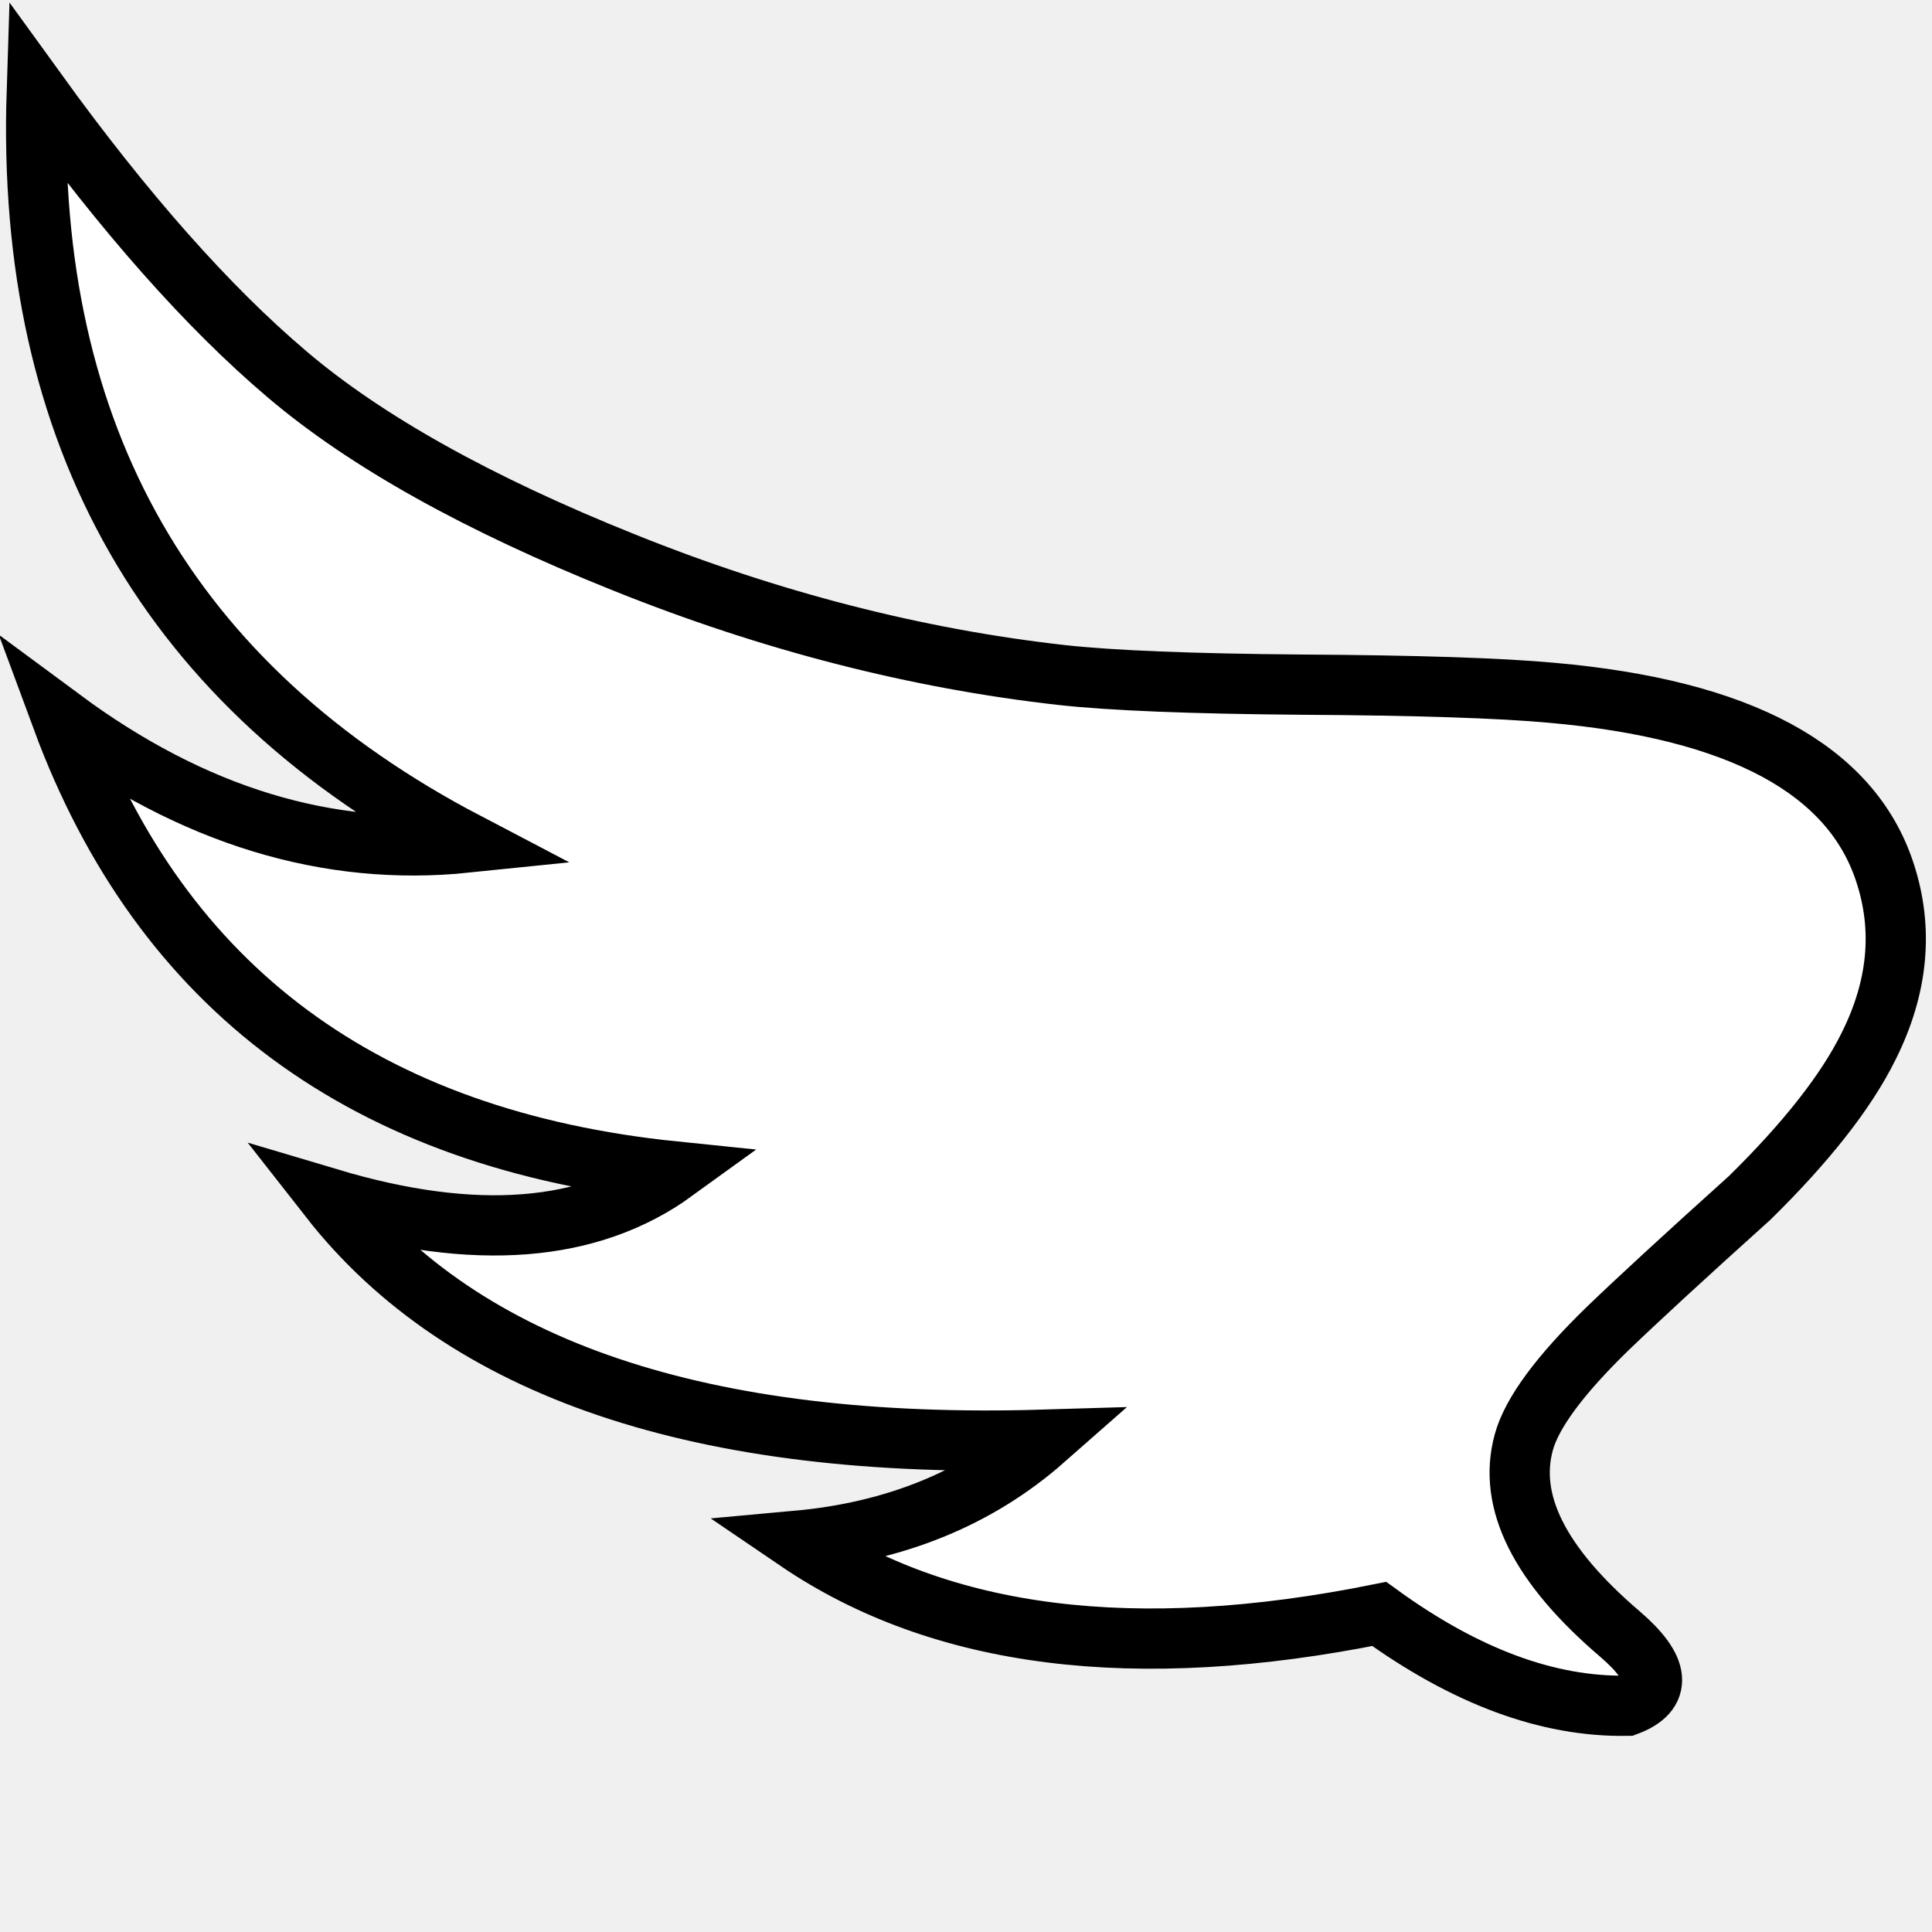
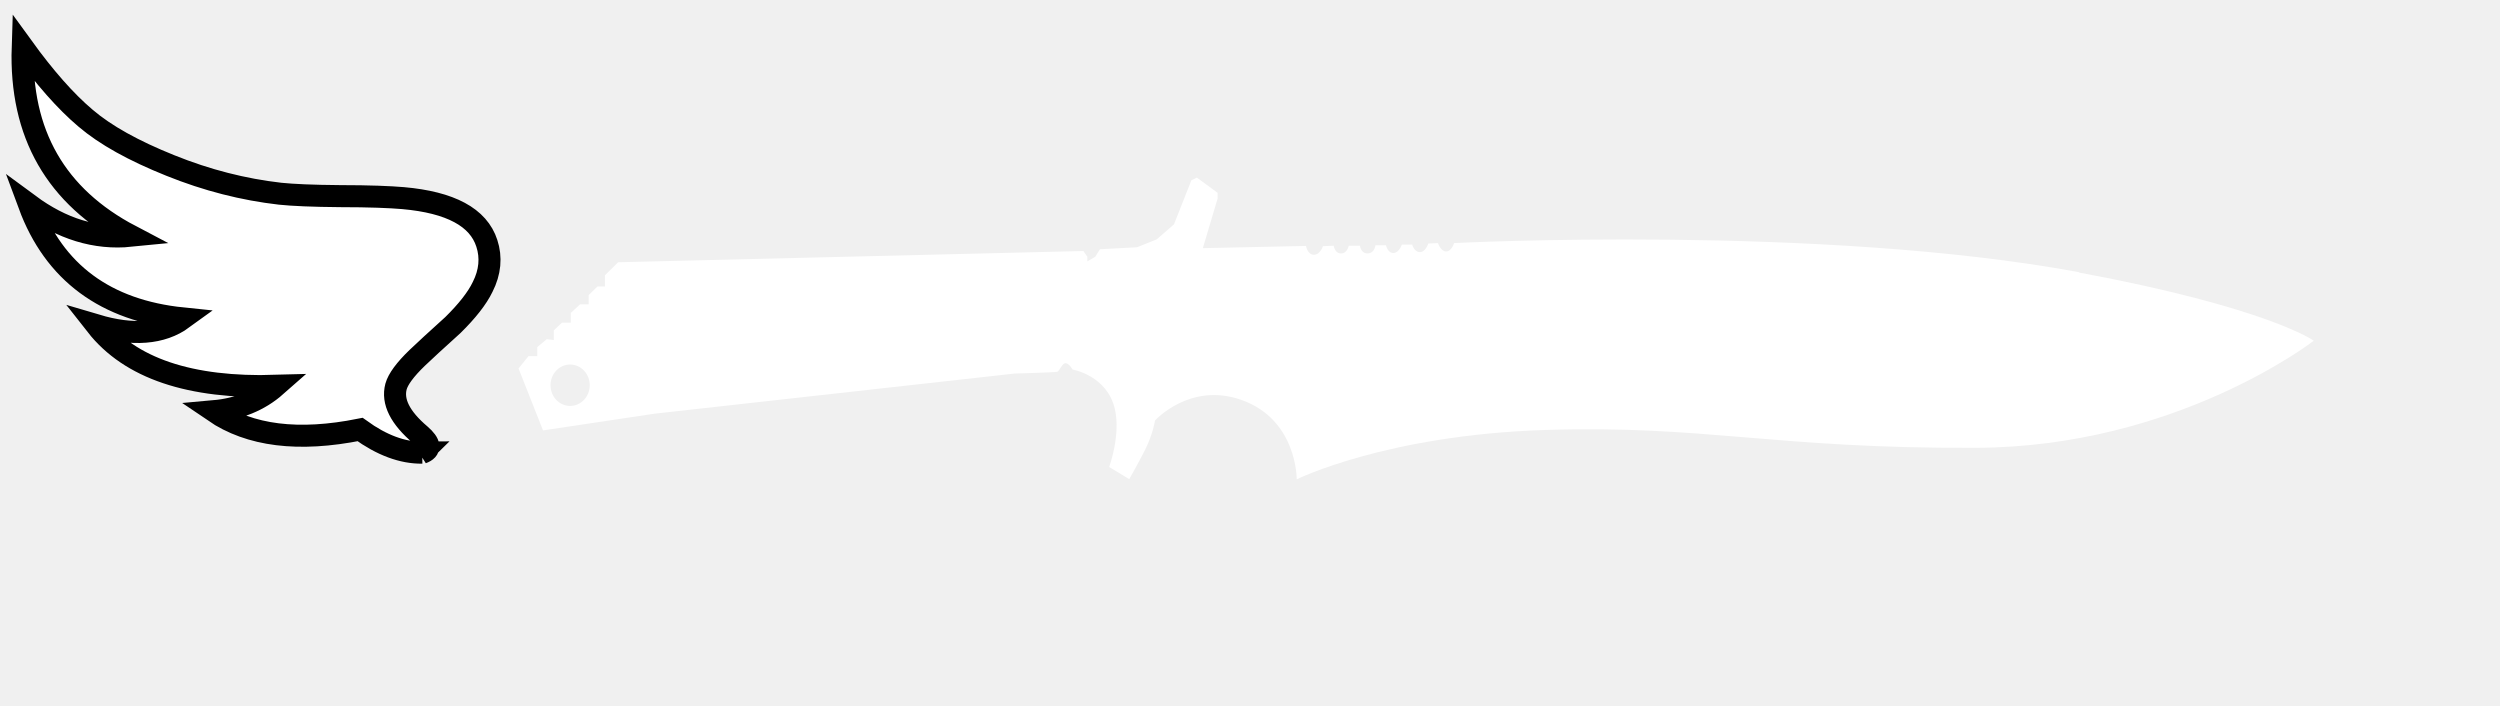
- <svg xmlns="http://www.w3.org/2000/svg" version="1.1" id="Layer_1" x="0px" y="0px" width="32.074px" height="32.074px" viewBox="0 0 32.074 32.074" enable-background="new 0 0 32.074 32.074" xml:space="preserve">
-   <g id="Layer_1_1_">
- </g>
-   <g id="topo">
- </g>
-   <g transform="matrix( 1, 0, 0, 1, 0,0) ">
-     <g>
-       <path id="Layer0_0_1_STROKES" fill="#FFFFFF" stroke="#000000" stroke-linecap="round" d="M27.009,28.318    c0.593-0.221,0.552-0.617-0.116-1.191c-1.334-1.139-1.866-2.197-1.596-3.182c0.132-0.486,0.598-1.117,1.397-1.893    c0.466-0.449,1.249-1.172,2.354-2.166c0.938-0.922,1.599-1.76,1.972-2.514c0.492-0.982,0.583-1.945,0.272-2.889    c-0.56-1.712-2.405-2.707-5.535-2.982c-0.848-0.078-2.233-0.124-4.157-0.135c-1.821-0.015-3.148-0.068-3.979-0.16    c-2.416-0.272-4.836-0.894-7.258-1.867C7.938,8.367,6.071,7.325,4.763,6.212C3.452,5.1,2.067,3.536,0.61,1.521    c-0.185,5.724,2.195,9.879,7.139,12.468c-2.309,0.238-4.547-0.446-6.719-2.053c1.658,4.485,5.049,6.988,10.169,7.512    c-1.405,1.018-3.315,1.168-5.726,0.449c2.223,2.84,6.178,4.176,11.864,4.004c-1.101,0.969-2.47,1.529-4.104,1.678    c2.391,1.627,5.613,2.031,9.664,1.215C24.326,27.83,25.695,28.34,27.009,28.318z" />
-     </g>
-   </g>
+ <svg xmlns="http://www.w3.org/2000/svg" id="Layer_1" version="1.1" viewBox="0 0 113.44 32">
+   <defs>
+     <style>
+       .st0 {
+         stroke: #000;
+         stroke-linecap: round;
+       }
+ 
+       .st0, .st1 {
+         fill: #fff;
+       }
+     </style>
+   </defs>
+   <path class="st1" d="M94.33,12.35c-11.71-2.17-28.35-1.32-28.35-1.32,0,0-.11.38-.36.38s-.37-.38-.37-.38l-.44.02s-.12.39-.38.39-.35-.34-.35-.34h-.47s-.12.37-.38.38-.34-.35-.34-.35h-.48s-.03.36-.35.37c-.32,0-.35-.35-.35-.35h-.51s-.06.35-.35.35-.33-.35-.33-.35l-.49.02s-.12.39-.41.39-.36-.4-.36-.4l-4.68.1.67-2.25v-.26l-.94-.69-.25.12-.79,2-.78.68-.9.36-1.68.09-.21.34-.36.21v-.21l-.18-.26-21.11.51-.6.59v.51h-.34l-.4.39v.42h-.39l-.42.39v.44h-.4l-.37.35v.44l-.32-.04-.43.36v.41h-.4l-.45.56,1.11,2.81,5.07-.76,16.33-1.82s1.82-.05,1.93-.08c.11-.03.22-.39.38-.39s.32.29.32.29c0,0,1.57.26,1.92,1.8.27,1.18-.26,2.62-.26,2.62l.91.55s.36-.62.72-1.33c.36-.72.45-1.33.45-1.33,0,0,1.58-1.75,3.9-.94,2.56.89,2.53,3.61,2.53,3.61,0,0,4.06-2.01,11.28-2.24s10.4.85,19.53.81c9.13-.03,15.34-4.86,15.34-4.86,0,0-2.09-1.5-10.64-3.09ZM25.87,18.42c-.49,0-.89-.42-.89-.94s.4-.94.89-.94.89.42.89.94-.4.94-.89.94Z" />
+   <path id="Layer0_0_1_STROKES" class="st0" d="M19.15,20.55c.41-.15.38-.42-.08-.82-.92-.78-1.28-1.51-1.1-2.19.09-.33.41-.77.96-1.3.32-.31.86-.8,1.62-1.49.64-.63,1.1-1.21,1.35-1.73.34-.67.4-1.34.19-1.98-.38-1.18-1.65-1.86-3.8-2.05-.58-.05-1.53-.09-2.85-.09-1.25-.01-2.16-.05-2.73-.11-1.66-.19-3.32-.61-4.98-1.28-1.67-.67-2.95-1.38-3.85-2.15-.9-.76-1.85-1.84-2.85-3.22-.13,3.93,1.51,6.78,4.9,8.56-1.59.16-3.12-.31-4.61-1.41,1.14,3.08,3.47,4.8,6.98,5.16-.96.7-2.28.8-3.93.31,1.53,1.95,4.24,2.87,8.15,2.75-.76.67-1.7,1.05-2.82,1.15,1.64,1.12,3.85,1.39,6.64.83.98.71,1.92,1.06,2.82,1.05Z" />
</svg>
